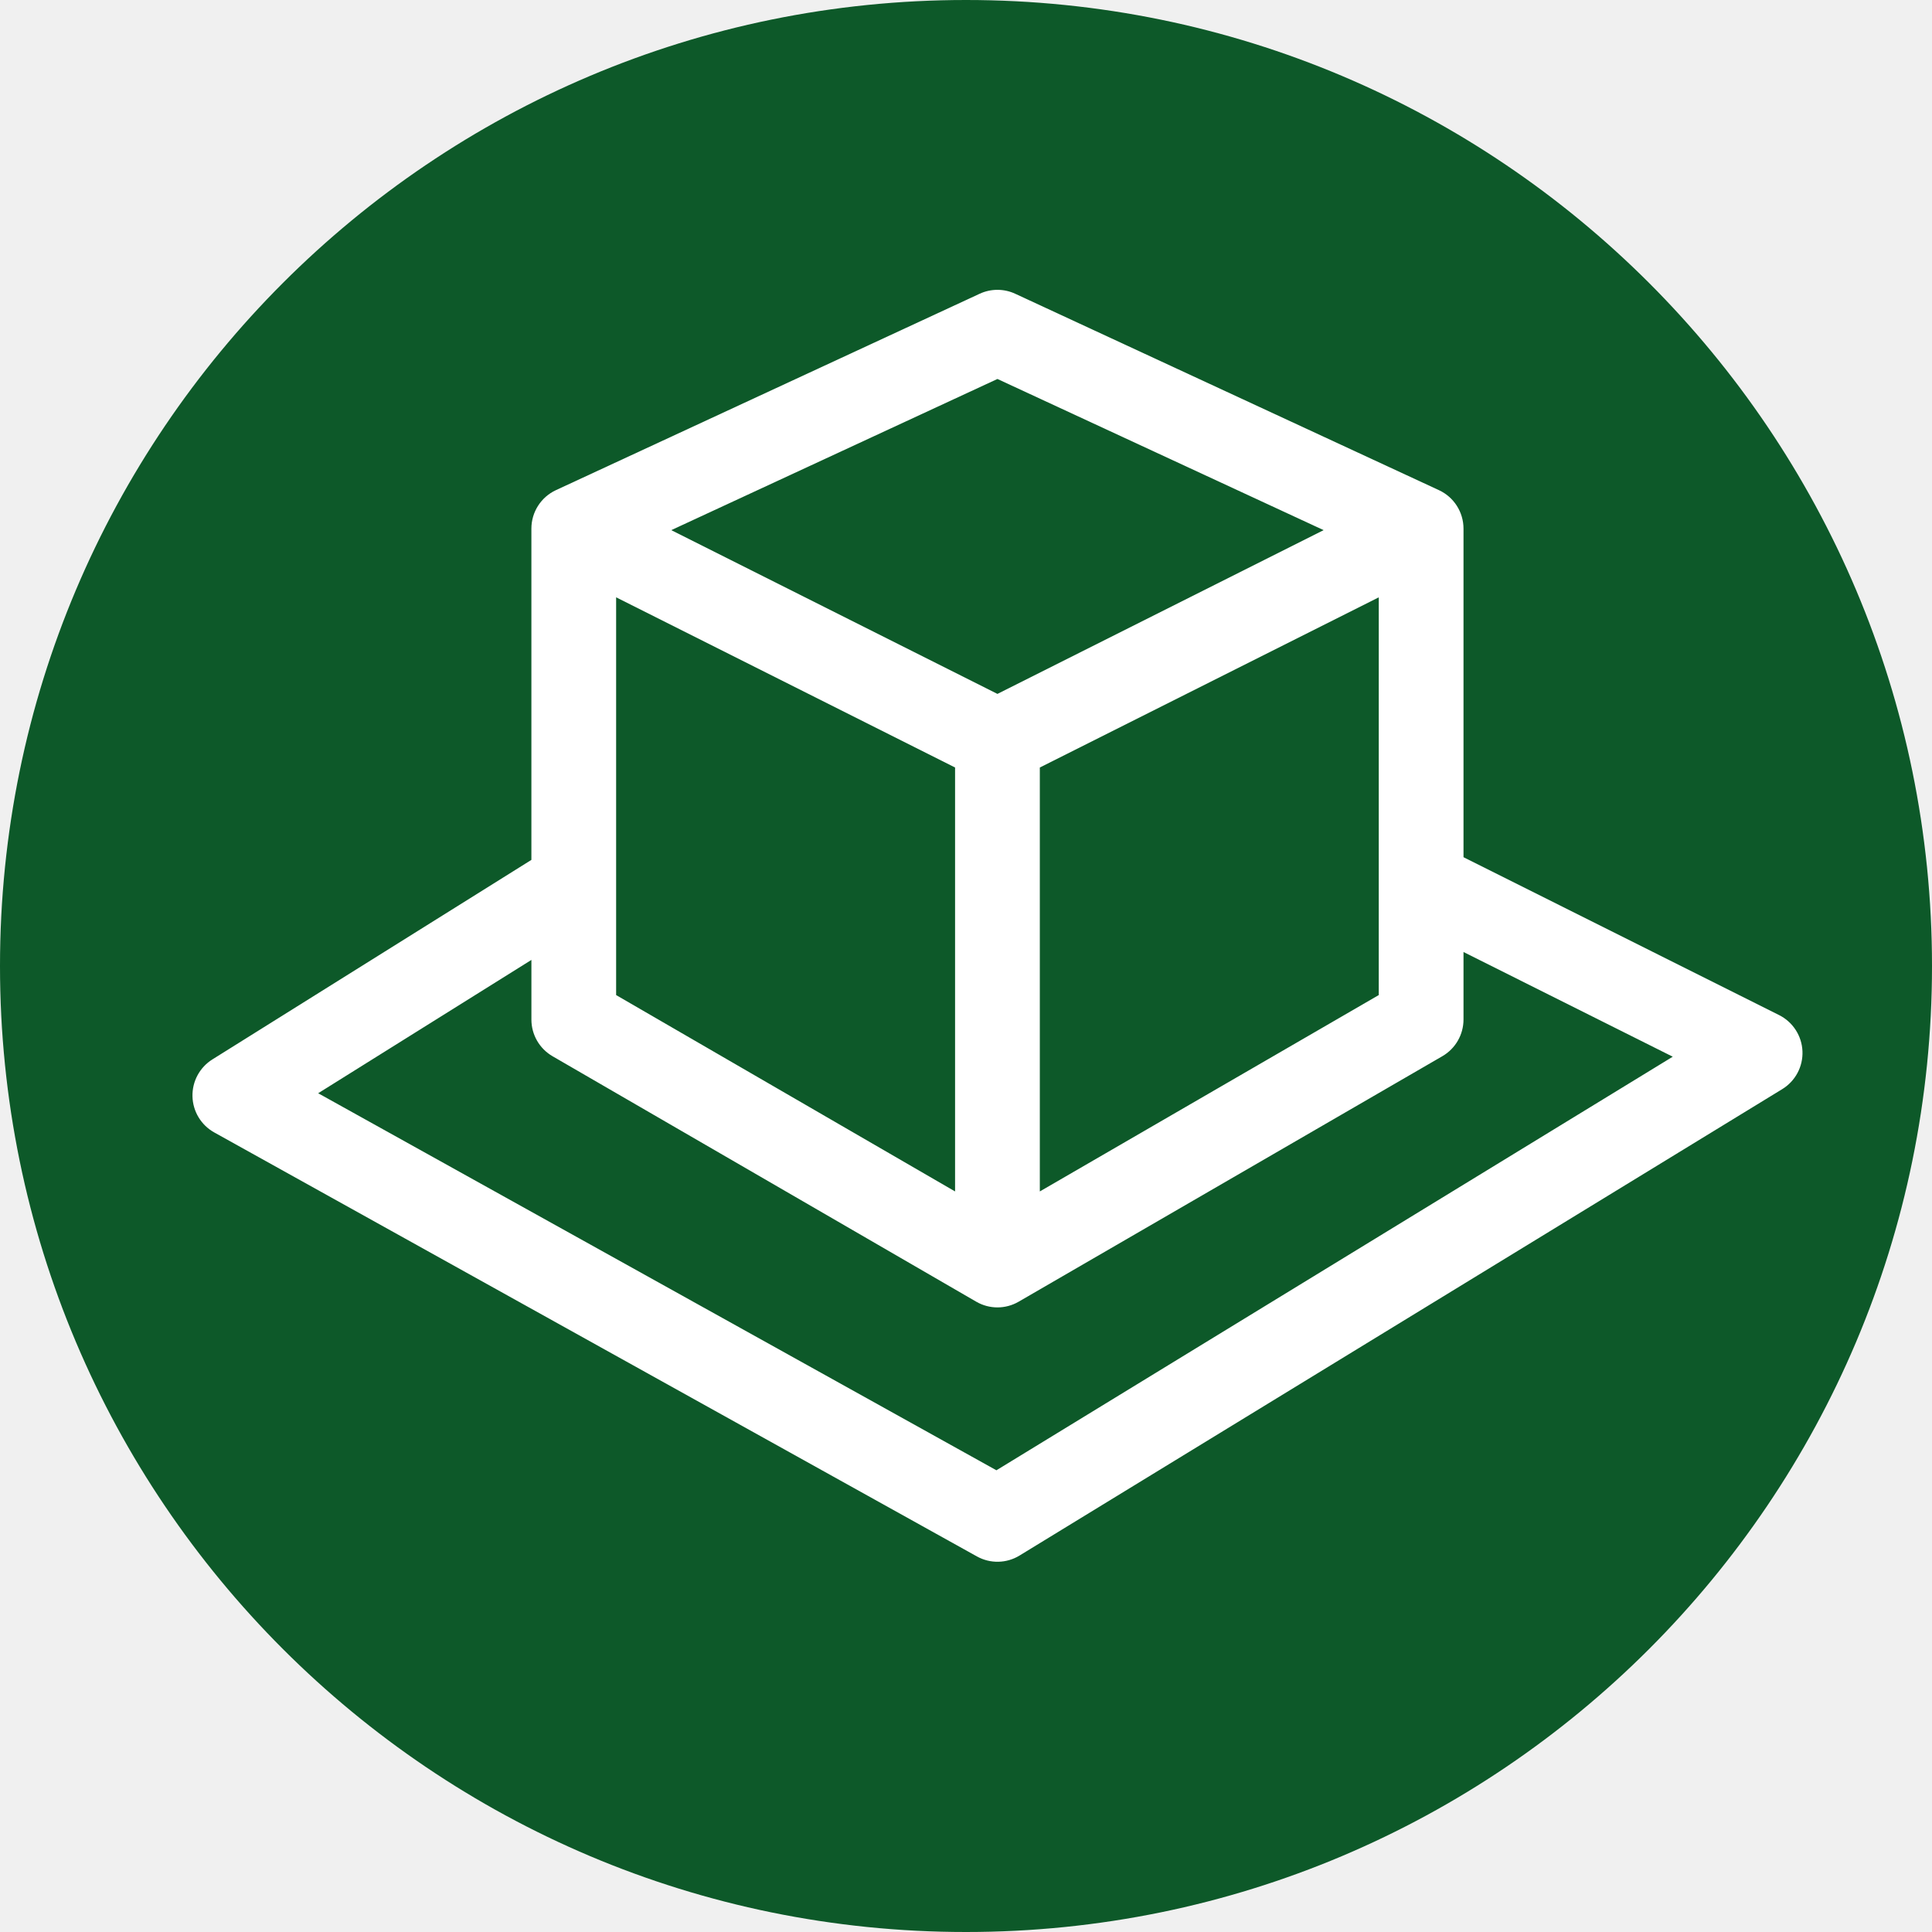
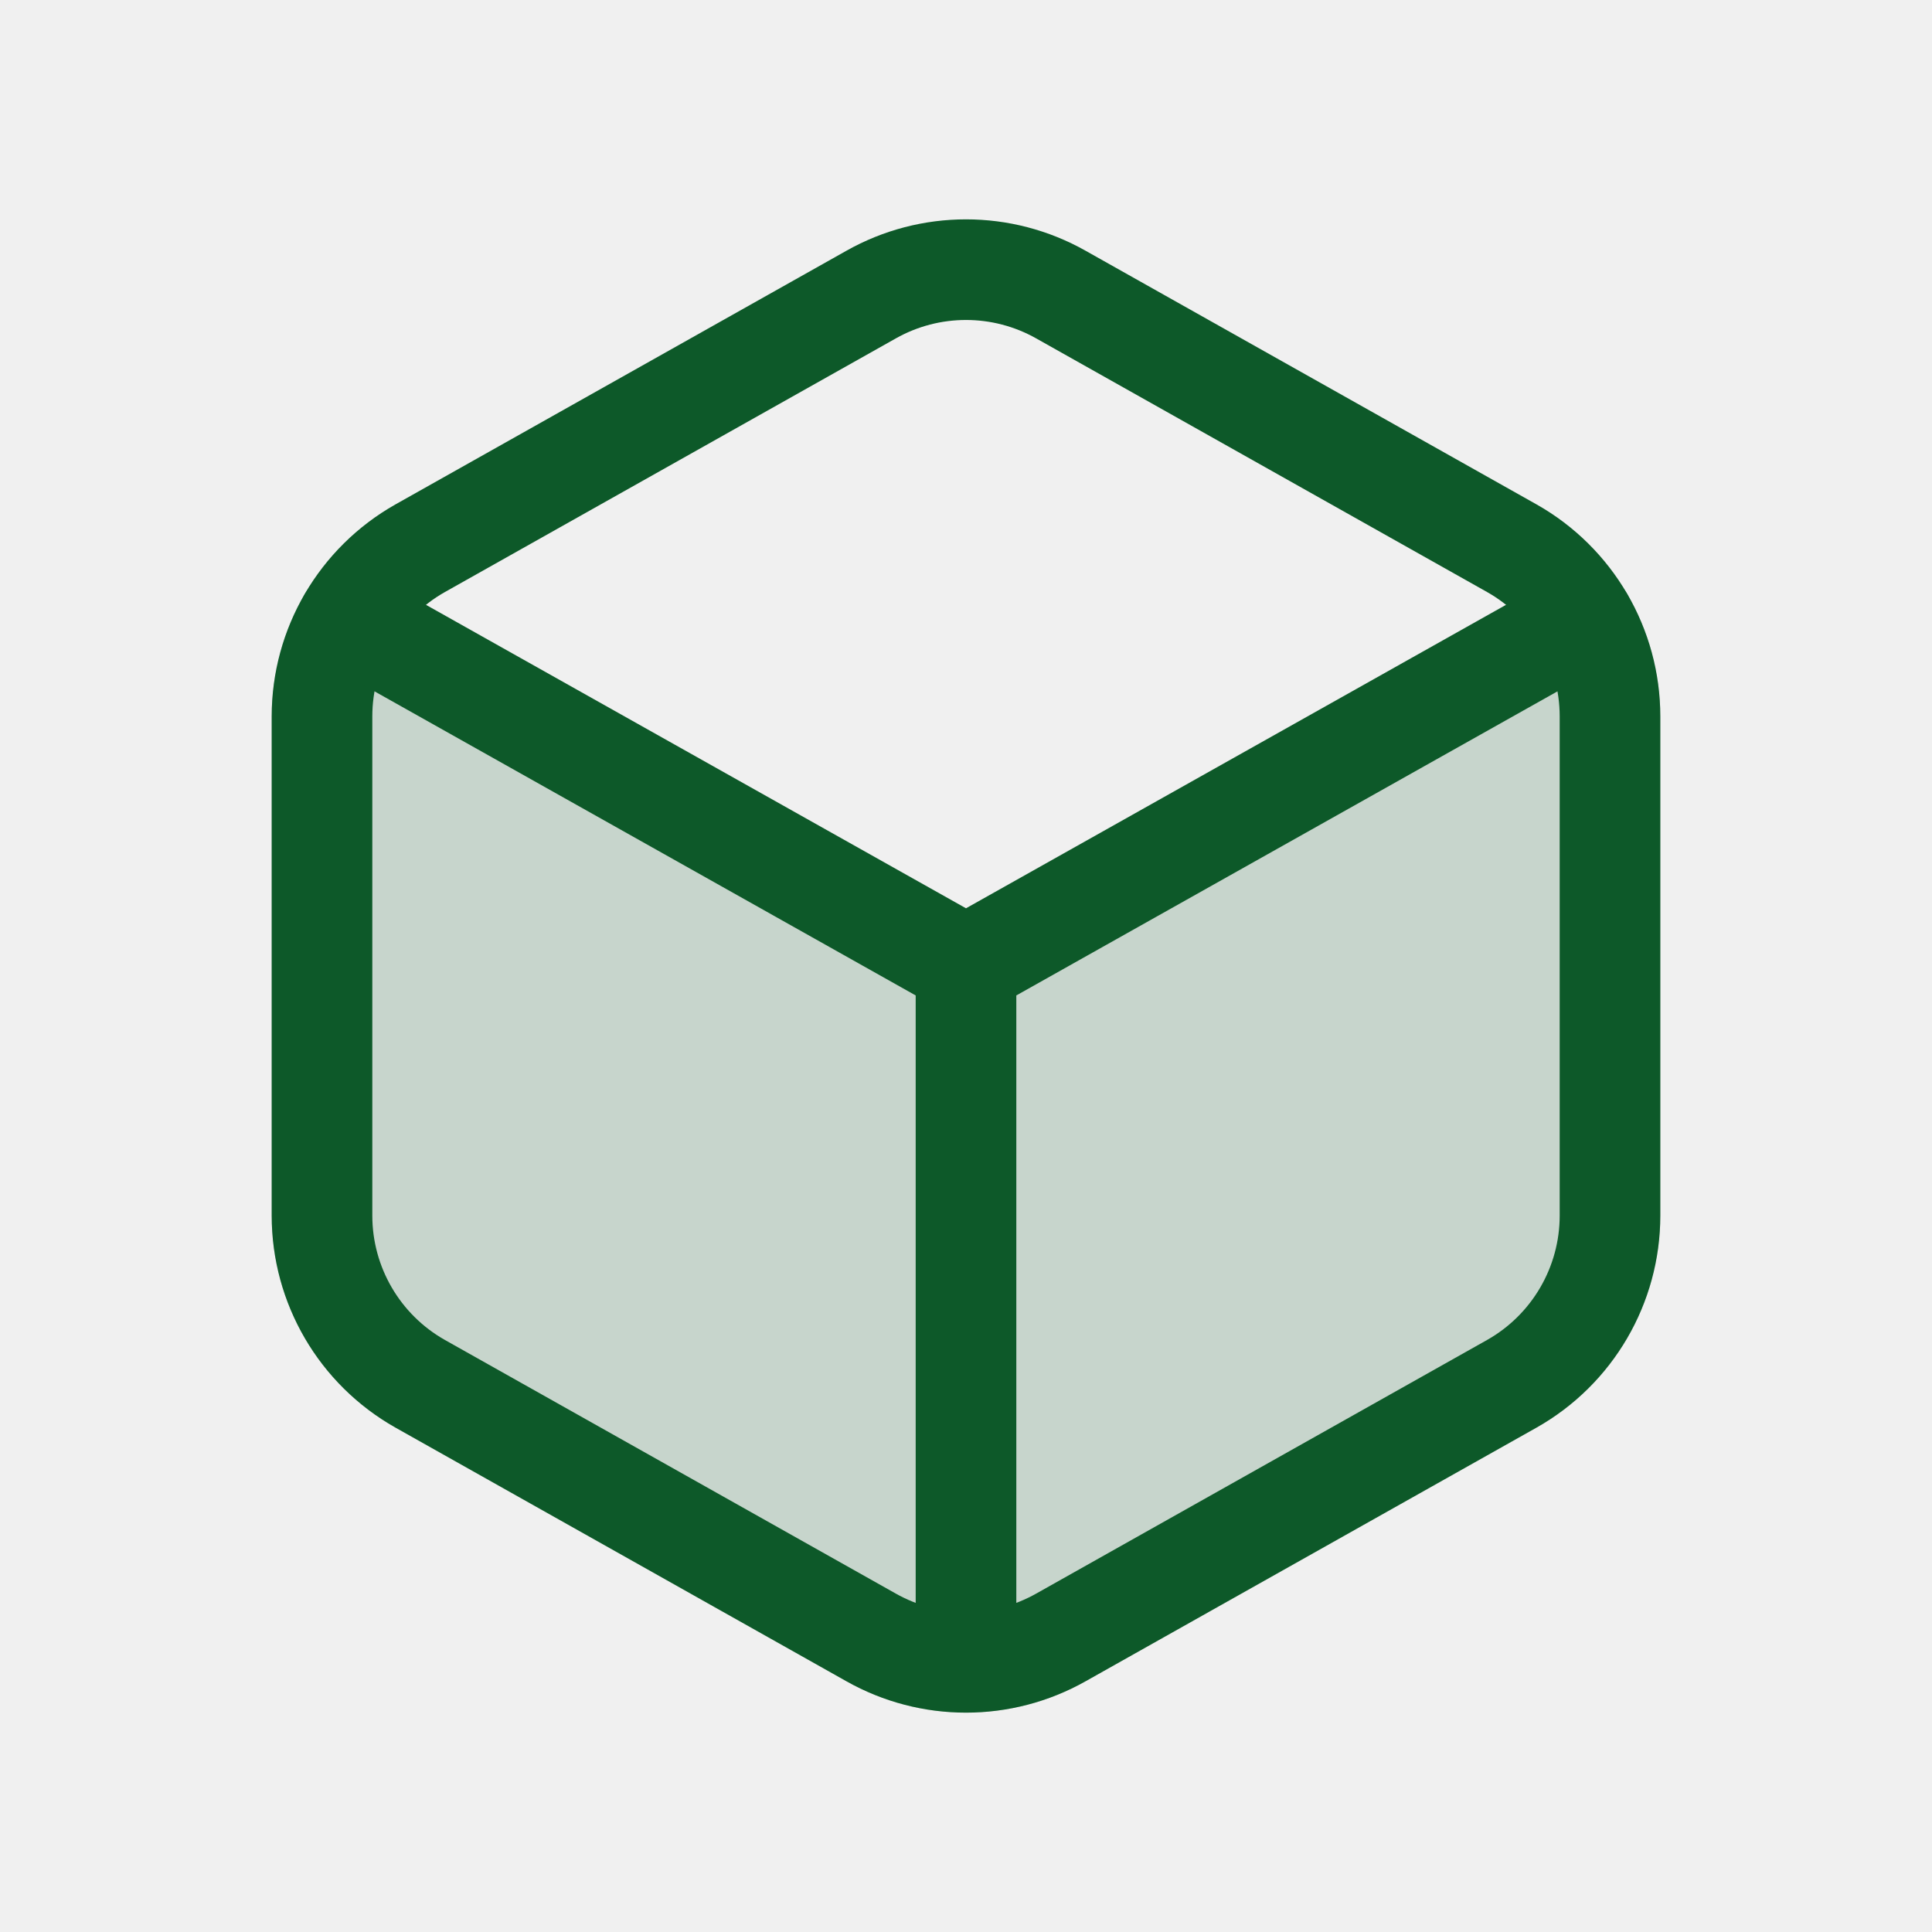
- <svg xmlns="http://www.w3.org/2000/svg" width="128" height="128" fill="none" viewBox="0 0 128 128">
-   <rect width="128" height="128" fill="#0d5929" rx="64" />
-   <path fill="#fff" fill-rule="evenodd" d="M67.263 19.463a2.8 2.8 0 0 0-2.36 0l-28.07 13.01a2.81 2.81 0 0 0-1.627 2.549V56.97L14.07 70.19a2.81 2.81 0 0 0 .125 4.837l50.526 28.089a2.8 2.8 0 0 0 2.827-.058l50.526-30.898a2.808 2.808 0 0 0-.208-4.91L96.961 56.792v-21.77a2.81 2.81 0 0 0-1.628-2.548zm29.698 43.61v4.473a2.81 2.81 0 0 1-1.401 2.43L67.49 86.24a2.8 2.8 0 0 1-2.813 0l-28.07-16.262a2.81 2.81 0 0 1-1.4-2.431v-3.95L21.08 72.43l44.935 24.98 44.809-27.401zM63.276 50.849 40.82 39.574v26.352l22.456 13.01zm28.07 15.077-22.455 13.01V50.85l22.456-11.275zm-3.653-30.803-21.61 10.85-21.61-10.85 21.61-10.015z" clip-rule="evenodd" />
+ <svg xmlns="http://www.w3.org/2000/svg" width="48" height="48" viewBox="0 0 24 24" color="#0d5929" fill="none" stroke="currentColor" stroke-linecap="round" stroke-linejoin="round">
+   <style>@media (max-width:21.99px){.s20{display:inline}.s48{display:none}}@media (min-width:22px) and (max-width:29.99px){.s24{display:inline}.s48{display:none}}@media (min-width:30px) and (max-width:41.99px){.s36{display:inline}.s48{display:none}}@media (min-width:57px) and (max-width:74.99px){.s66{display:inline}.s48{display:none}}@media (min-width:75px) and (max-width:101.99px){.s84{display:inline}.s48{display:none}}@media (min-width:102px){.s120{display:inline}.s48{display:none}}</style>
+   <g class="s20" stroke-width="2.4" display="none">
+     <mask id="07-product-development-20-m" maskUnits="userSpaceOnUse" x="-4" y="-4" width="32" height="32">
+       <path d="M14.26 4.27L17.65 6.18A4.61 4.61 0 0 1 20 10.19L20 13.81A4.61 4.61 0 0 1 17.65 17.82L14.26 19.73A4.61 4.61 0 0 1 9.74 19.73L6.35 17.82A4.61 4.61 0 0 1 4 13.81L4 10.19A4.61 4.61 0 0 1 6.35 6.18L9.74 4.27A4.61 4.61 0 0 1 14.26 4.27z" fill="#fff" stroke="#fff" />
+     </mask>
+     <path d="M12 12L22 6.38L22 26L2 26L2 6.38L12 12z" mask="url(#07-product-development-20-m)" style="fill:currentColor;fill-opacity:.18;stroke:none" />
+     <path d="M14.26 4.27L17.65 6.18A4.61 4.61 0 0 1 20 10.19L20 13.81A4.61 4.61 0 0 1 17.65 17.82L14.26 19.73A4.61 4.61 0 0 1 9.74 19.73L6.35 17.82A4.61 4.61 0 0 1 4 13.81L4 10.19A4.61 4.61 0 0 1 6.35 6.18L9.74 4.27A4.61 4.61 0 0 1 14.26 4.27z" />
+     <path d="M4.63 7.87L12 12L19.37 7.87M12 12V20.29" />
+   </g>
+   <g class="s24" stroke-width="2" display="none">
+     <mask id="07-product-development-24-m" maskUnits="userSpaceOnUse" x="-4" y="-4" width="32" height="32">
+       <path d="M13.88 4.06L18.04 6.4A3.84 3.84 0 0 1 20 9.75L20 14.25A3.84 3.84 0 0 1 18.04 17.6L13.88 19.94A3.84 3.84 0 0 1 10.12 19.94L5.96 17.6A3.84 3.84 0 0 1 4 14.25L4 9.75A3.84 3.84 0 0 1 5.96 6.4L10.12 4.06A3.84 3.84 0 0 1 13.88 4.06z" fill="#fff" stroke="#fff" />
+     </mask>
+     <path d="M12 12L22 6.38L22 26L2 26L2 6.38L12 12z" mask="url(#07-product-development-24-m)" style="fill:currentColor;fill-opacity:.18;stroke:none" />
+     <path d="M13.88 4.06L18.04 6.4A3.84 3.84 0 0 1 20 9.75L20 14.25A3.84 3.84 0 0 1 18.04 17.6L13.88 19.94A3.84 3.84 0 0 1 10.12 19.94L5.96 17.6A3.84 3.84 0 0 1 4 14.25L4 9.75A3.84 3.84 0 0 1 5.96 6.4L10.12 4.06A3.84 3.84 0 0 1 13.88 4.06z" />
+     <path d="M4.53 7.81L12 12L19.47 7.81M12 12V20.41" />
+   </g>
+   <g class="s36" stroke-width="1.5" display="none">
+     <mask id="07-product-development-36-m" maskUnits="userSpaceOnUse" x="-4" y="-4" width="32" height="32">
+       <path d="M13.41 3.79L18.53 6.67A2.88 2.88 0 0 1 20 9.18L20 14.82A2.88 2.88 0 0 1 18.53 17.33L13.41 20.21A2.88 2.88 0 0 1 10.59 20.21L5.47 17.33A2.88 2.88 0 0 1 4 14.82L4 9.18A2.88 2.88 0 0 1 5.47 6.67L10.59 3.79A2.88 2.88 0 0 1 13.41 3.79z" fill="#fff" stroke="#fff" />
+     </mask>
+     <path d="M12 12L22 6.38L22 26L2 26L2 6.38L12 12z" mask="url(#07-product-development-36-m)" style="fill:currentColor;fill-opacity:.18;stroke:none" />
+     <path d="M13.41 3.79L18.53 6.67A2.88 2.88 0 0 1 20 9.18L20 14.82A2.88 2.88 0 0 1 18.53 17.33L13.41 20.21A2.88 2.88 0 0 1 10.59 20.21L5.47 17.33A2.88 2.88 0 0 1 4 14.82L4 9.18A2.88 2.88 0 0 1 5.47 6.67L10.59 3.79A2.88 2.88 0 0 1 13.41 3.79z" />
+     <path d="M4.39 7.73L12 12L19.61 7.73M12 12V20.55" />
+   </g>
+   <g class="s48" stroke-width="1.25">
+     <mask id="07-product-development-48-m" maskUnits="userSpaceOnUse" x="-4" y="-4" width="32" height="32">
+       <path d="M13.18 3.66L18.78 6.81A2.4 2.4 0 0 1 20 8.9L20 15.1A2.4 2.4 0 0 1 18.78 17.19L13.18 20.34A2.4 2.4 0 0 1 10.82 20.34L5.22 17.19A2.4 2.4 0 0 1 4 15.1L4 8.9A2.4 2.4 0 0 1 5.22 6.81L10.82 3.66A2.4 2.4 0 0 1 13.18 3.66z" fill="#fff" stroke="#fff" />
+     </mask>
+     <path d="M12 12L22 6.38L22 26L2 26L2 6.38L12 12z" mask="url(#07-product-development-48-m)" style="fill:currentColor;fill-opacity:.18;stroke:none" />
+     <path d="M13.18 3.66L18.78 6.81A2.4 2.4 0 0 1 20 8.9L20 15.1A2.4 2.4 0 0 1 18.78 17.19L13.18 20.34A2.4 2.4 0 0 1 10.82 20.34L5.22 17.19A2.4 2.4 0 0 1 4 15.1L4 8.9A2.4 2.4 0 0 1 5.22 6.81L10.82 3.66A2.4 2.4 0 0 1 13.18 3.66z" />
+     <path d="M4.33 7.69L12 12L19.67 7.69M12 12V20.63" />
+   </g>
+   <g class="s66" stroke-width="1.045" display="none">
+     <mask id="07-product-development-66-m" maskUnits="userSpaceOnUse" x="-4" y="-4" width="32" height="32">
+       <path d="M12.98 3.55L18.98 6.92A2.01 2.01 0 0 1 20 8.67L20 15.33A2.01 2.01 0 0 1 18.98 17.08L12.98 20.45A2.01 2.01 0 0 1 11.02 20.45L5.02 17.08A2.01 2.01 0 0 1 4 15.33L4 8.67A2.01 2.01 0 0 1 5.02 6.92L11.02 3.55A2.01 2.01 0 0 1 12.98 3.55z" fill="#fff" stroke="#fff" />
+     </mask>
+     <path d="M12 12L22 6.38L22 26L2 26L2 6.38L12 12z" mask="url(#07-product-development-66-m)" style="fill:currentColor;fill-opacity:.18;stroke:none" />
+     <path d="M12.98 3.55L18.98 6.92A2.01 2.01 0 0 1 20 8.67L20 15.33A2.01 2.01 0 0 1 18.98 17.08L12.98 20.45A2.01 2.01 0 0 1 11.02 20.45L5.02 17.08A2.01 2.01 0 0 1 4 15.33L4 8.67A2.01 2.01 0 0 1 5.02 6.92L11.02 3.55A2.01 2.01 0 0 1 12.98 3.55z" />
+     <path d="M4.27 7.66L12 12L19.73 7.66M12 12V20.69" />
+   </g>
+   <g class="s84" stroke-width="0.929" display="none">
+     <mask id="07-product-development-84-m" maskUnits="userSpaceOnUse" x="-4" y="-4" width="32" height="32">
+       <path d="M12.87 3.49L19.09 6.99A1.78 1.78 0 0 1 20 8.54L20 15.46A1.78 1.78 0 0 1 19.09 17.01L12.87 20.51A1.78 1.78 0 0 1 11.13 20.51L4.91 17.01A1.78 1.78 0 0 1 4 15.46L4 8.54A1.78 1.78 0 0 1 4.91 6.99L11.13 3.49A1.78 1.78 0 0 1 12.87 3.49z" fill="#fff" stroke="#fff" />
+     </mask>
+     <path d="M12 12L22 6.38L22 26L2 26L2 6.38L12 12z" mask="url(#07-product-development-84-m)" style="fill:currentColor;fill-opacity:.18;stroke:none" />
+     <path d="M12.87 3.49L19.09 6.99A1.78 1.78 0 0 1 20 8.54L20 15.46A1.78 1.78 0 0 1 19.09 17.01L12.87 20.51A1.78 1.78 0 0 1 11.13 20.51L4.91 17.01A1.78 1.78 0 0 1 4 15.46L4 8.54A1.78 1.78 0 0 1 4.91 6.99L11.13 3.49A1.78 1.78 0 0 1 12.87 3.49z" />
+     <path d="M4.24 7.64L12 12L19.76 7.64M12 12V20.72" />
+   </g>
+   <g class="s120" stroke-width="0.8" display="none">
+     <mask id="07-product-development-120-m" maskUnits="userSpaceOnUse" x="-4" y="-4" width="32" height="32">
+       <path d="M12.75 3.42L19.22 7.06A1.54 1.54 0 0 1 20 8.4L20 15.6A1.54 1.54 0 0 1 19.22 16.94L12.75 20.58A1.54 1.54 0 0 1 11.25 20.58L4.78 16.94A1.54 1.54 0 0 1 4 15.6L4 8.4A1.54 1.54 0 0 1 4.78 7.06L11.25 3.42A1.54 1.54 0 0 1 12.75 3.42z" fill="#fff" stroke="#fff" />
+     </mask>
+     <path d="M12 12L22 6.38L22 26L2 26L2 6.38L12 12z" mask="url(#07-product-development-120-m)" style="fill:currentColor;fill-opacity:.18;stroke:none" />
+     <path d="M12.75 3.42L19.22 7.06A1.54 1.54 0 0 1 20 8.4L20 15.6A1.54 1.54 0 0 1 19.22 16.94L12.75 20.58A1.54 1.54 0 0 1 11.25 20.58L4.78 16.94A1.54 1.54 0 0 1 4 15.6L4 8.4A1.54 1.54 0 0 1 4.78 7.06L11.25 3.42A1.54 1.54 0 0 1 12.75 3.42z" />
+     <path d="M4.21 7.62L12 12L19.79 7.62M12 12V20.76" />
+   </g>
</svg>
